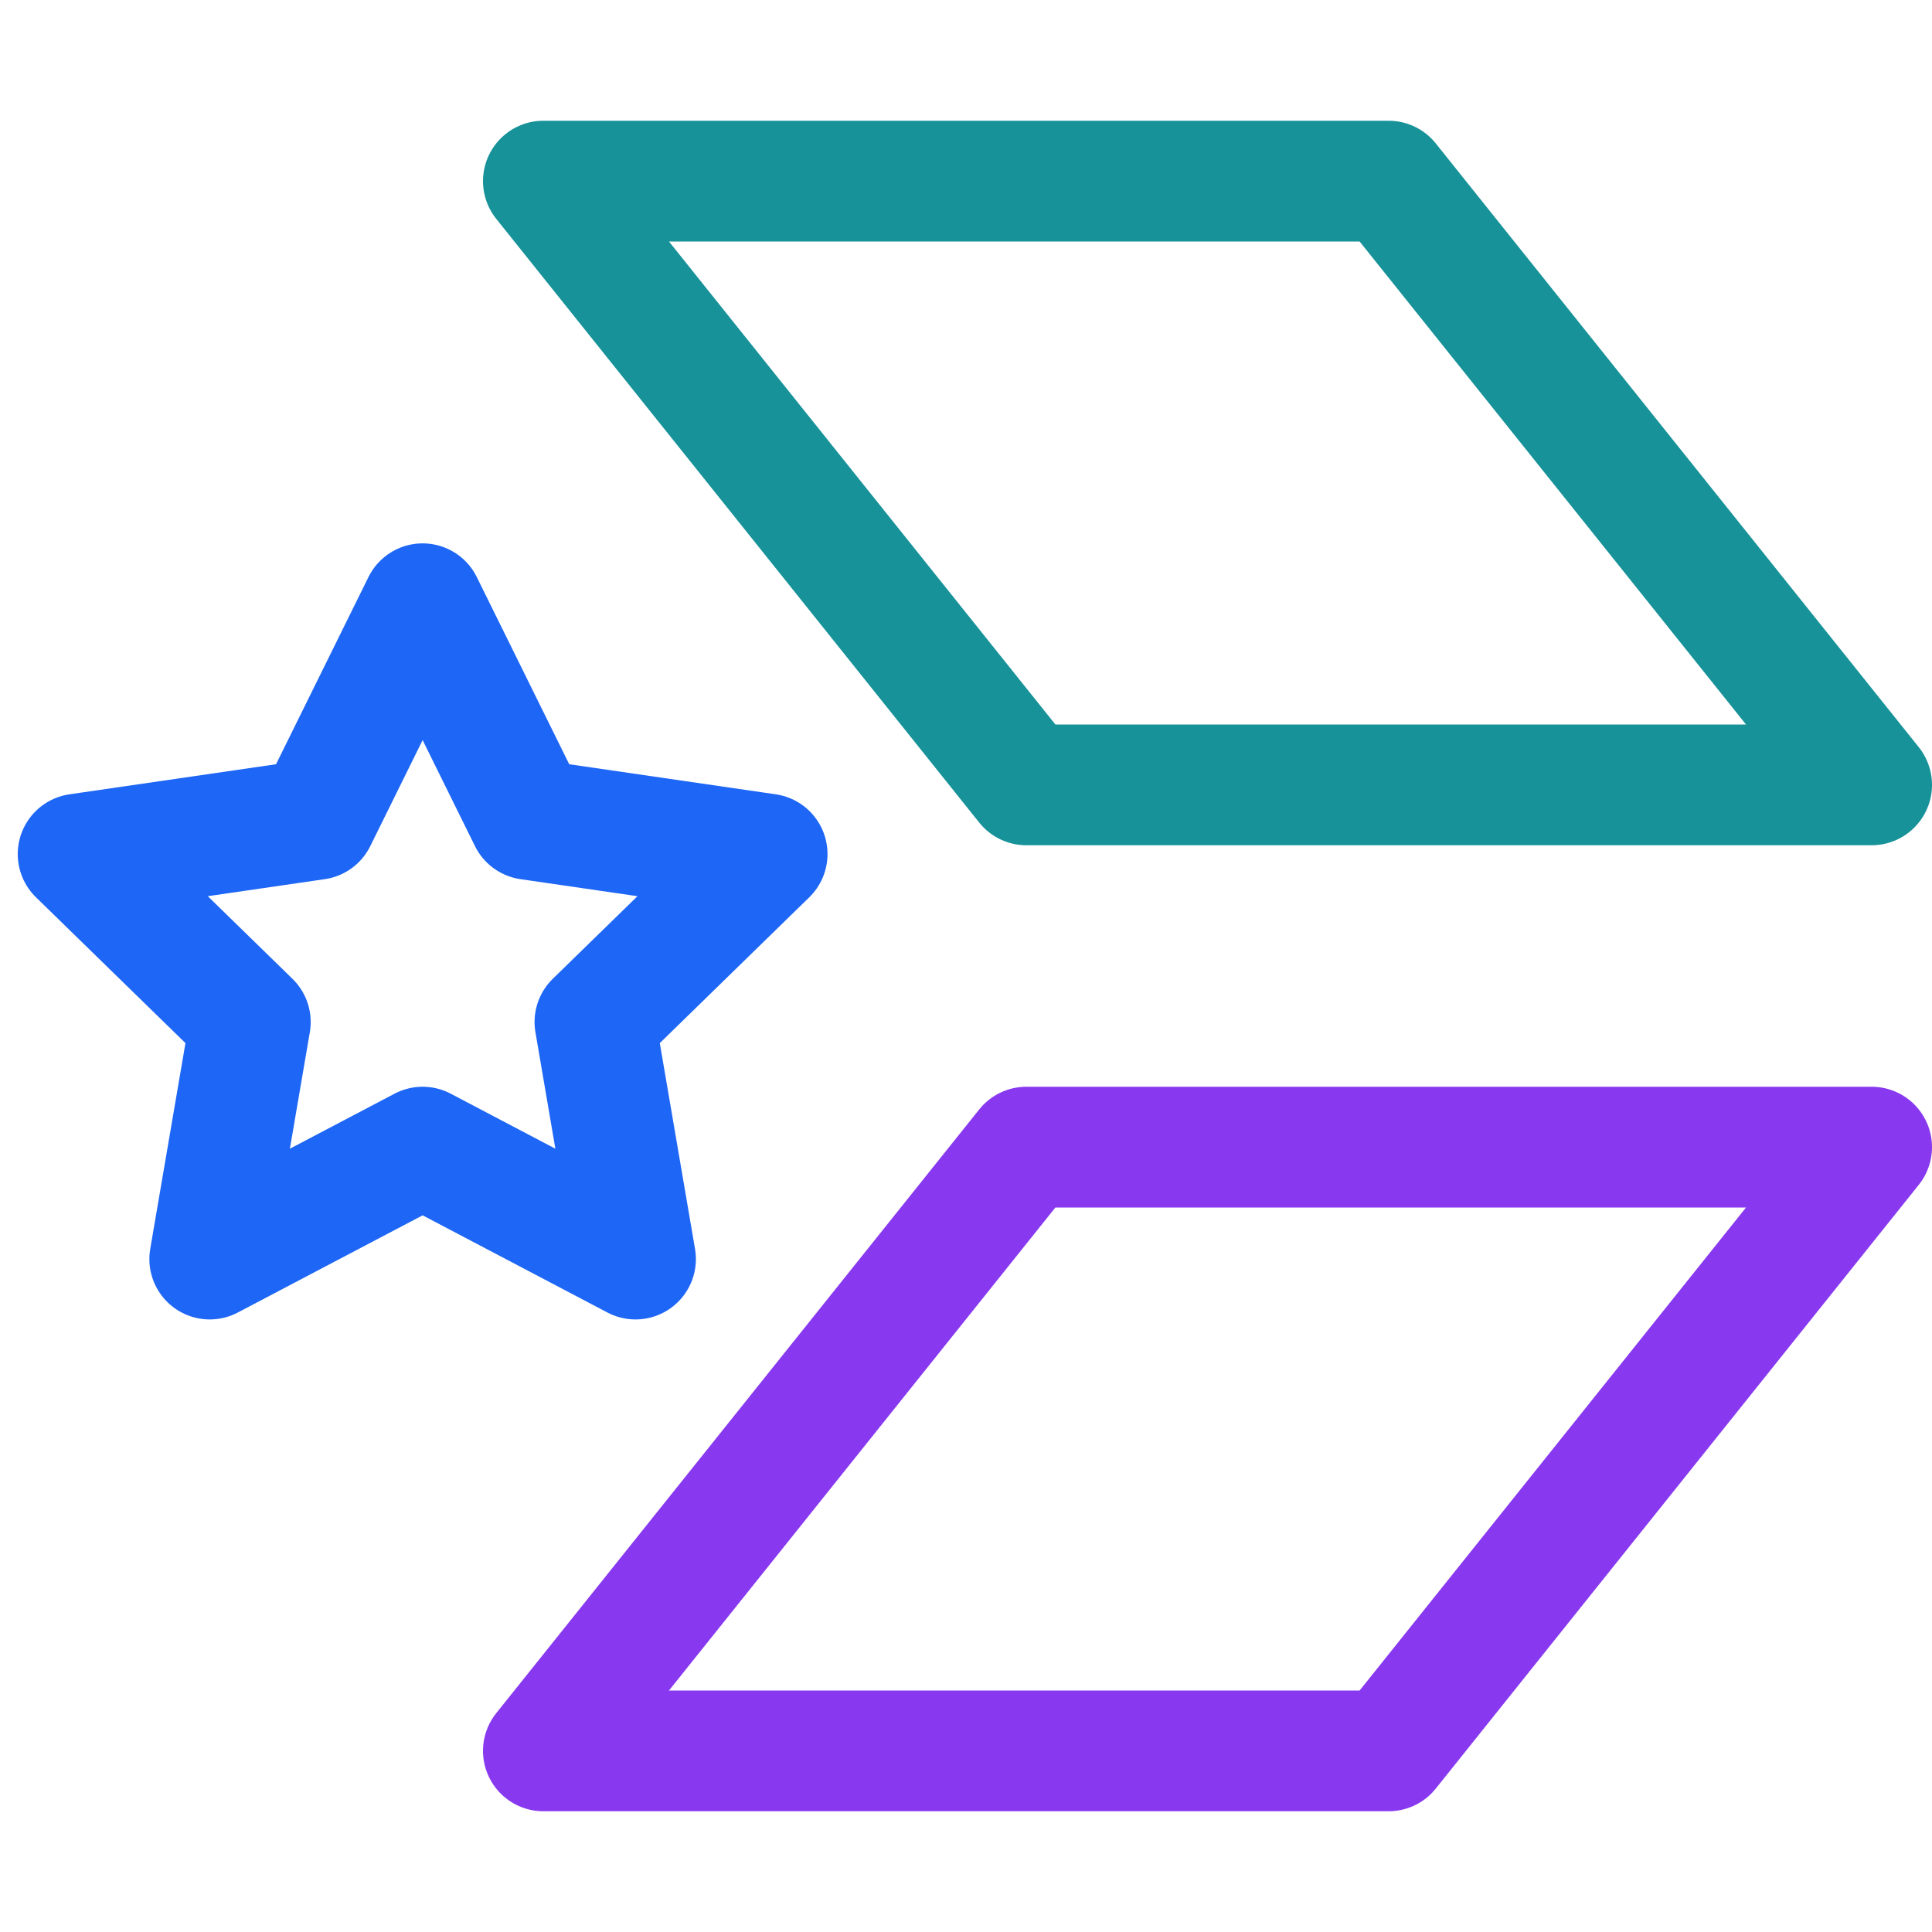
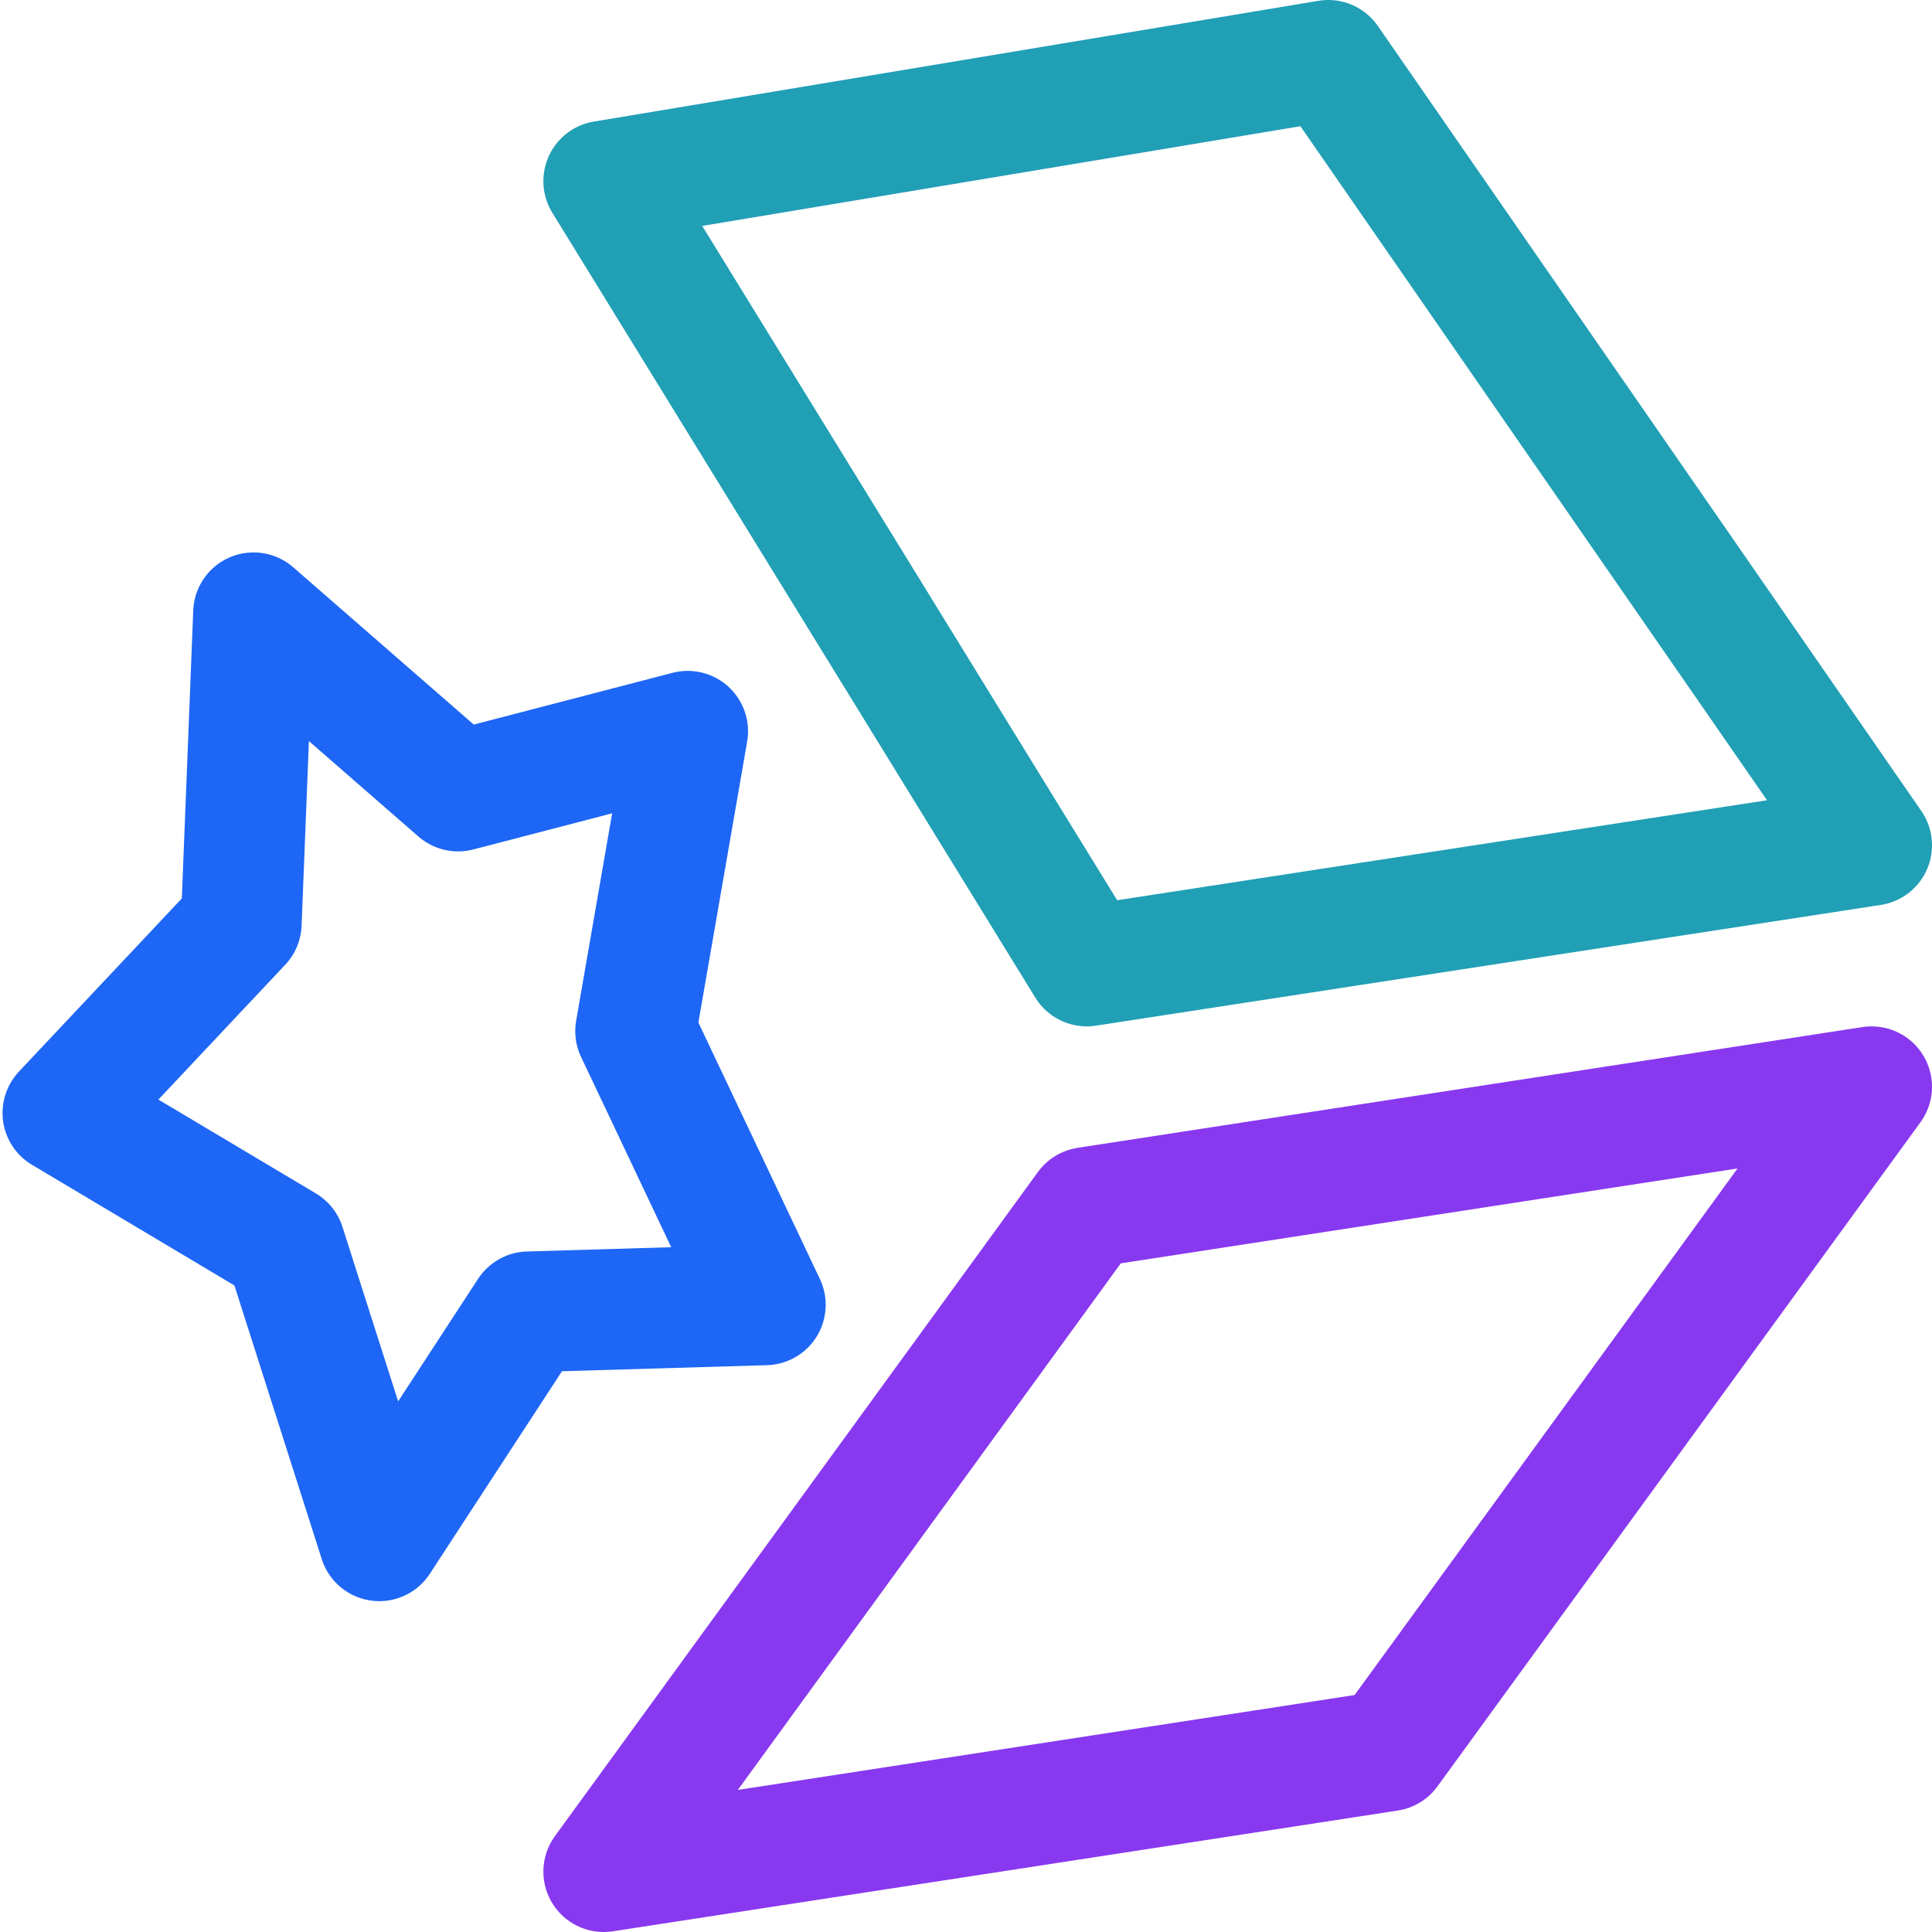
- <svg xmlns="http://www.w3.org/2000/svg" width="16px" height="16px" viewBox="0 0 16 16" version="1.1">
-   <g id="cabal" stroke="none" stroke-width="1" fill="none" fill-rule="evenodd" stroke-linejoin="round">
-     <polygon id="Line" stroke="#8839EF" stroke-linecap="square" points="8.5 9.5 15.5 9.5 11.5 14.5 4.5 14.5" />
-     <polygon id="Star" stroke="#1E66F5" points="3.5 9.5 1.737 10.427 2.073 8.464 0.647 7.073 2.618 6.786 3.5 5 4.382 6.786 6.353 7.073 4.927 8.464 5.263 10.427" />
-     <polygon id="Line" stroke="#179299" stroke-linecap="square" transform="translate(10, 4) scale(1, -1) translate(-10, -4)" points="8.5 1.5 15.5 1.5 11.5 6.5 4.5 6.5" />
+ <svg xmlns="http://www.w3.org/2000/svg" width="16" height="16" viewBox="0 0 16 16">
+   <g fill="none" stroke-linecap="round" stroke-linejoin="round">
+     <path stroke="#209fb5" d="m5 1.5 4 6.5 6.5-1-4.5-6.5z" />
+     <path stroke="#8839EF" d="m9 10 6.5-1-4 5.5-6.5 1z" />
+     <path stroke="#1e66f5" d="m2.1 5.075 1.694 1.476 1.901-0.495-0.431 2.483 1.074 2.267-1.96 0.058-1.237 1.896-0.781-2.447-1.839-1.096 1.477-1.57z" />
  </g>
</svg>
